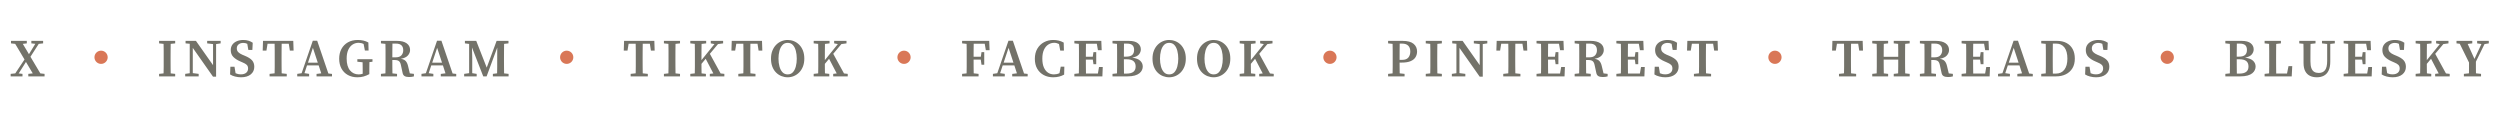
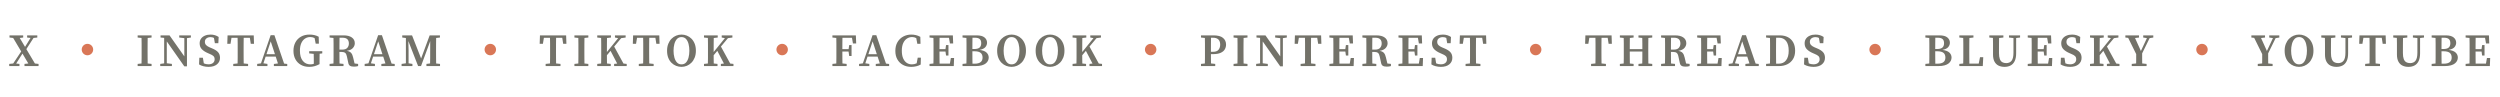
- <svg xmlns="http://www.w3.org/2000/svg" viewBox="0 0 982 44" width="982" height="44" role="img">
+ <svg xmlns="http://www.w3.org/2000/svg" viewBox="0 0 1135 44" width="1135" height="44" role="img">
  <path fill="#737269" d="M4.315 17.043V16.056H10.531V17.043L8.956 17.232L11.371 21.285L13.87 17.211L12.316 17.043V16.056H16.936V17.043L15.214 17.232L11.959 22.293L15.844 28.824L17.503 29.013V30.0H11.119V29.013L12.862 28.824L10.195 24.33L7.339 28.845L8.83 29.013V30.0H4.189V29.013L5.995 28.824L9.628 23.364L5.974 17.232Z" />
  <circle cx="39.7" cy="22.5" r="2.6" fill="#D97757" />
  <path fill="#737269" d="M62.49 17.043V16.056H68.811V17.043L67.047 17.232Q67.026 18.555 67.016 19.889Q67.005 21.222 67.005 22.587V23.49Q67.005 24.813 67.016 26.146Q67.026 27.48 67.047 28.824L68.811 29.013V30.0H62.49V29.013L64.254 28.824Q64.296 27.522 64.296 26.178Q64.296 24.834 64.296 23.49V22.587Q64.296 21.264 64.296 19.92Q64.296 18.576 64.254 17.232Z M81.375 17.043V16.056H86.667V17.043L84.882 17.316V30.105H83.664L75.726 18.807V28.719L78.036 29.013V30.0H72.744V29.013L74.529 28.761V17.19L72.891 17.043V16.056H76.965L83.685 25.59V17.316Z M94.674 30.357Q93.498 30.357 92.333 30.063Q91.167 29.769 90.369 29.244L90.495 26.22H92.112L92.532 28.761Q93.015 28.971 93.508 29.087Q94.002 29.202 94.653 29.202Q95.955 29.202 96.701 28.582Q97.446 27.963 97.446 26.913Q97.446 25.989 96.921 25.474Q96.396 24.96 95.241 24.498L94.38 24.12Q92.658 23.385 91.65 22.356Q90.642 21.327 90.642 19.668Q90.642 18.429 91.272 17.547Q91.902 16.665 93.025 16.182Q94.149 15.699 95.598 15.699Q96.69 15.699 97.624 15.993Q98.559 16.287 99.273 16.791L99.126 19.626H97.551L97.131 17.211Q96.417 16.854 95.556 16.854Q94.485 16.854 93.75 17.41Q93.015 17.967 93.015 18.996Q93.015 19.899 93.582 20.477Q94.149 21.054 95.178 21.495L96.081 21.873Q98.139 22.713 99.011 23.7Q99.882 24.687 99.882 26.241Q99.882 28.089 98.496 29.223Q97.11 30.357 94.674 30.357Z M103.185 19.878 103.311 16.056H115.197L115.323 19.878H113.853L113.433 17.169H110.64Q110.619 18.492 110.608 19.857Q110.598 21.222 110.598 22.587V23.49Q110.598 24.813 110.608 26.146Q110.619 27.48 110.64 28.803L112.635 29.013V30.0H105.894V29.013L107.868 28.803Q107.91 27.501 107.91 26.168Q107.91 24.834 107.91 23.49V22.587Q107.91 21.243 107.91 19.878Q107.91 18.513 107.868 17.169H105.096L104.655 19.878Z M116.757 30.0V29.013L118.479 28.761L122.868 15.993H124.59L128.979 28.866L130.407 29.034V30.0H124.338V29.034L126.186 28.803L125.178 25.695H120.6L119.592 28.74L121.419 29.013V30.0ZM120.978 24.603H124.821L122.91 18.786Z M140.388 30.357Q138.246 30.357 136.629 29.454Q135.012 28.551 134.12 26.913Q133.227 25.275 133.227 23.07Q133.227 20.886 134.12 19.227Q135.012 17.568 136.661 16.633Q138.309 15.699 140.556 15.699Q141.732 15.699 142.761 15.941Q143.79 16.182 144.693 16.686L144.777 19.836H143.328L142.824 17.274Q141.879 16.812 140.85 16.812Q139.548 16.812 138.477 17.515Q137.406 18.219 136.786 19.595Q136.167 20.97 136.167 23.007Q136.167 26.073 137.48 27.648Q138.792 29.223 140.892 29.223Q141.711 29.223 142.467 28.971V28.173Q142.467 27.249 142.457 26.314Q142.446 25.38 142.425 24.456L140.367 24.246V23.259H146.31V24.246L145.113 24.393Q145.092 25.338 145.082 26.283Q145.071 27.228 145.071 28.215V29.118Q143.979 29.706 142.866 30.032Q141.753 30.357 140.388 30.357Z M155.514 17.127H154.149Q154.128 18.471 154.118 19.825Q154.107 21.18 154.107 22.524H155.346Q156.984 22.524 157.688 21.715Q158.391 20.907 158.391 19.752Q158.391 17.127 155.514 17.127ZM149.634 17.043V16.056H155.955Q158.391 16.056 159.735 17.011Q161.079 17.967 161.079 19.647Q161.079 20.802 160.218 21.789Q159.357 22.776 157.425 23.091Q158.769 23.301 159.399 24.015Q160.029 24.729 160.323 26.094L160.974 28.824L162.591 29.013V30.0Q162.087 30.126 161.688 30.189Q161.289 30.252 160.68 30.252Q159.525 30.252 158.906 29.874Q158.286 29.496 158.118 28.53L157.488 25.611Q157.257 24.435 156.701 24.005Q156.144 23.574 155.031 23.574H154.107Q154.107 24.981 154.118 26.273Q154.128 27.564 154.149 28.824L155.955 29.013V30.0H149.634V29.013L151.398 28.824Q151.44 27.522 151.44 26.178Q151.44 24.834 151.44 23.49V22.587Q151.44 21.264 151.44 19.92Q151.44 18.576 151.398 17.232Z M165.558 30.0V29.013L167.28 28.761L171.669 15.993H173.391L177.78 28.866L179.208 29.034V30.0H173.139V29.034L174.987 28.803L173.979 25.695H169.401L168.393 28.74L170.22 29.013V30.0ZM169.779 24.603H173.622L171.711 18.786Z M182.322 30.0V29.013L184.275 28.74V17.253L182.616 17.043V16.056H187.068L191.184 26.556L195.069 16.056H199.731V17.043L198.009 17.232Q197.988 18.555 197.977 19.889Q197.967 21.222 197.967 22.587V23.49Q197.967 24.834 197.977 26.168Q197.988 27.501 198.009 28.824L199.773 29.013V30.0H193.599V29.013L195.258 28.803Q195.3 27.501 195.3 26.209Q195.3 24.918 195.3 23.7L195.321 18.681L191.142 30.0H189.819L185.388 18.639L185.493 22.818V28.74L187.236 29.013V30.0Z" />
  <circle cx="222.6" cy="22.5" r="2.6" fill="#D97757" />
  <path fill="#737269" d="M245.012 19.878 245.138 16.056H257.024L257.15 19.878H255.68L255.26 17.169H252.467Q252.446 18.492 252.435 19.857Q252.425 21.222 252.425 22.587V23.49Q252.425 24.813 252.435 26.146Q252.446 27.48 252.467 28.803L254.462 29.013V30.0H247.721V29.013L249.695 28.803Q249.737 27.501 249.737 26.168Q249.737 24.834 249.737 23.49V22.587Q249.737 21.243 249.737 19.878Q249.737 18.513 249.695 17.169H246.923L246.482 19.878Z M260.789 17.043V16.056H267.11V17.043L265.346 17.232Q265.325 18.555 265.314 19.889Q265.304 21.222 265.304 22.587V23.49Q265.304 24.813 265.314 26.146Q265.325 27.48 265.346 28.824L267.11 29.013V30.0H260.789V29.013L262.553 28.824Q262.595 27.522 262.595 26.178Q262.595 24.834 262.595 23.49V22.587Q262.595 21.264 262.595 19.92Q262.595 18.576 262.553 17.232Z M271.148 17.043V16.056H277.385V17.043L275.579 17.253Q275.558 18.555 275.548 19.889Q275.537 21.222 275.537 22.587V23.616L280.64 17.316L279.191 17.043V16.056H284.042V17.043L282.026 17.316L278.834 21.138L283.055 28.845L284.525 29.013V30.0H278.813V29.013L280.199 28.845L277.196 23.091L275.537 25.086Q275.537 25.968 275.548 26.902Q275.558 27.837 275.579 28.824L277.28 29.013V30.0H271.148V29.013L272.912 28.824Q272.954 27.522 272.954 26.178Q272.954 24.834 272.954 23.49V22.587Q272.954 21.264 272.954 19.92Q272.954 18.576 272.912 17.232Z M287.303 19.878 287.429 16.056H299.315L299.441 19.878H297.971L297.551 17.169H294.758Q294.737 18.492 294.726 19.857Q294.716 21.222 294.716 22.587V23.49Q294.716 24.813 294.726 26.146Q294.737 27.48 294.758 28.803L296.753 29.013V30.0H290.012V29.013L291.986 28.803Q292.028 27.501 292.028 26.168Q292.028 24.834 292.028 23.49V22.587Q292.028 21.243 292.028 19.878Q292.028 18.513 291.986 17.169H289.214L288.773 19.878Z M309.401 30.357Q308.141 30.357 306.965 29.895Q305.789 29.433 304.855 28.509Q303.92 27.585 303.385 26.22Q302.849 24.855 302.849 23.028Q302.849 21.264 303.395 19.899Q303.941 18.534 304.865 17.599Q305.789 16.665 306.965 16.182Q308.141 15.699 309.401 15.699Q310.64 15.699 311.805 16.161Q312.971 16.623 313.905 17.547Q314.84 18.471 315.386 19.846Q315.932 21.222 315.932 23.028Q315.932 24.792 315.386 26.157Q314.84 27.522 313.916 28.456Q312.992 29.391 311.827 29.874Q310.661 30.357 309.401 30.357ZM309.401 29.223Q310.682 29.223 311.459 28.362Q312.236 27.501 312.603 26.094Q312.971 24.687 312.971 23.028Q312.971 21.369 312.603 19.962Q312.236 18.555 311.459 17.694Q310.682 16.833 309.401 16.833Q308.141 16.833 307.343 17.694Q306.545 18.555 306.167 19.962Q305.789 21.369 305.789 23.028Q305.789 24.687 306.167 26.094Q306.545 27.501 307.343 28.362Q308.141 29.223 309.401 29.223Z M319.613 17.043V16.056H325.85V17.043L324.044 17.253Q324.023 18.555 324.012 19.889Q324.002 21.222 324.002 22.587V23.616L329.105 17.316L327.656 17.043V16.056H332.507V17.043L330.491 17.316L327.299 21.138L331.52 28.845L332.99 29.013V30.0H327.278V29.013L328.664 28.845L325.661 23.091L324.002 25.086Q324.002 25.968 324.012 26.902Q324.023 27.837 324.044 28.824L325.745 29.013V30.0H319.613V29.013L321.377 28.824Q321.419 27.522 321.419 26.178Q321.419 24.834 321.419 23.49V22.587Q321.419 21.264 321.419 19.92Q321.419 18.576 321.377 17.232Z" />
  <circle cx="355.1" cy="22.5" r="2.6" fill="#D97757" />
  <path fill="#737269" d="M377.914 17.043V16.056H388.561L388.708 19.731H387.238L386.797 17.169H382.471Q382.45 18.492 382.439 19.815Q382.429 21.138 382.429 22.293H385.264L385.537 20.466H386.608V25.422H385.537L385.243 23.406H382.429Q382.429 24.897 382.439 26.209Q382.45 27.522 382.471 28.803L384.382 29.013V30.0H377.914V29.013L379.678 28.824Q379.72 27.522 379.72 26.178Q379.72 24.834 379.72 23.49V22.587Q379.72 21.264 379.72 19.92Q379.72 18.576 379.678 17.232Z M390.016 30.0V29.013L391.738 28.761L396.127 15.993H397.849L402.238 28.866L403.666 29.034V30.0H397.597V29.034L399.445 28.803L398.437 25.695H393.859L392.851 28.74L394.678 29.013V30.0ZM394.237 24.603H398.08L396.169 18.786Z M413.689 30.357Q411.61 30.357 409.983 29.486Q408.355 28.614 407.421 26.997Q406.486 25.38 406.486 23.112Q406.486 20.781 407.462 19.122Q408.439 17.463 410.087 16.581Q411.736 15.699 413.731 15.699Q414.76 15.699 415.789 15.93Q416.818 16.161 417.826 16.728L417.91 19.878H416.461L415.978 17.295Q415.033 16.812 414.109 16.812Q412.849 16.812 411.778 17.494Q410.707 18.177 410.067 19.552Q409.426 20.928 409.426 23.028Q409.426 25.128 410.035 26.504Q410.644 27.879 411.673 28.551Q412.702 29.223 413.983 29.223Q414.529 29.223 415.075 29.108Q415.621 28.992 416.167 28.74L416.65 26.178H418.078L417.994 29.307Q417.091 29.811 416.01 30.084Q414.928 30.357 413.689 30.357Z M422.011 17.043V16.056H432.595L432.742 19.731H431.272L430.831 17.169H426.568Q426.547 18.492 426.536 19.815Q426.526 21.138 426.526 22.293H429.235L429.508 20.466H430.6V25.212H429.508L429.256 23.406H426.526Q426.526 24.918 426.536 26.252Q426.547 27.585 426.568 28.887H431.251L431.692 26.325H433.162L433.015 30.0H422.011V29.013L423.775 28.824Q423.817 27.522 423.817 26.178Q423.817 24.834 423.817 23.49V22.587Q423.817 21.264 423.817 19.92Q423.817 18.576 423.775 17.232Z M442.429 23.28H441.463Q441.463 24.834 441.473 26.209Q441.484 27.585 441.505 28.908H442.513Q446.083 28.908 446.083 26.136Q446.083 24.687 445.201 23.983Q444.319 23.28 442.429 23.28ZM442.639 17.127H441.505Q441.484 18.471 441.473 19.804Q441.463 21.138 441.463 22.251H442.324Q443.962 22.251 444.718 21.6Q445.474 20.949 445.474 19.605Q445.474 18.303 444.77 17.715Q444.067 17.127 442.639 17.127ZM436.99 17.043V16.056H443.395Q445.81 16.056 446.965 17.001Q448.12 17.946 448.12 19.395Q448.12 20.487 447.364 21.39Q446.608 22.293 444.718 22.65Q446.923 22.944 447.899 23.878Q448.876 24.813 448.876 26.136Q448.876 26.829 448.572 27.511Q448.267 28.194 447.584 28.761Q446.902 29.328 445.736 29.664Q444.571 30.0 442.849 30.0H436.99V29.013L438.754 28.824Q438.796 27.501 438.796 26.157Q438.796 24.813 438.796 23.448V22.629Q438.796 21.285 438.796 19.931Q438.796 18.576 438.754 17.232Z M459.256 30.357Q457.996 30.357 456.82 29.895Q455.644 29.433 454.709 28.509Q453.775 27.585 453.239 26.22Q452.704 24.855 452.704 23.028Q452.704 21.264 453.25 19.899Q453.796 18.534 454.72 17.599Q455.644 16.665 456.82 16.182Q457.996 15.699 459.256 15.699Q460.495 15.699 461.66 16.161Q462.826 16.623 463.76 17.547Q464.695 18.471 465.241 19.846Q465.787 21.222 465.787 23.028Q465.787 24.792 465.241 26.157Q464.695 27.522 463.771 28.456Q462.847 29.391 461.681 29.874Q460.516 30.357 459.256 30.357ZM459.256 29.223Q460.537 29.223 461.314 28.362Q462.091 27.501 462.458 26.094Q462.826 24.687 462.826 23.028Q462.826 21.369 462.458 19.962Q462.091 18.555 461.314 17.694Q460.537 16.833 459.256 16.833Q457.996 16.833 457.198 17.694Q456.4 18.555 456.022 19.962Q455.644 21.369 455.644 23.028Q455.644 24.687 456.022 26.094Q456.4 27.501 457.198 28.362Q457.996 29.223 459.256 29.223Z M476.734 30.357Q475.474 30.357 474.298 29.895Q473.122 29.433 472.188 28.509Q471.253 27.585 470.717 26.22Q470.182 24.855 470.182 23.028Q470.182 21.264 470.728 19.899Q471.274 18.534 472.198 17.599Q473.122 16.665 474.298 16.182Q475.474 15.699 476.734 15.699Q477.973 15.699 479.138 16.161Q480.304 16.623 481.238 17.547Q482.173 18.471 482.719 19.846Q483.265 21.222 483.265 23.028Q483.265 24.792 482.719 26.157Q482.173 27.522 481.249 28.456Q480.325 29.391 479.159 29.874Q477.994 30.357 476.734 30.357ZM476.734 29.223Q478.015 29.223 478.792 28.362Q479.569 27.501 479.936 26.094Q480.304 24.687 480.304 23.028Q480.304 21.369 479.936 19.962Q479.569 18.555 478.792 17.694Q478.015 16.833 476.734 16.833Q475.474 16.833 474.676 17.694Q473.878 18.555 473.5 19.962Q473.122 21.369 473.122 23.028Q473.122 24.687 473.5 26.094Q473.878 27.501 474.676 28.362Q475.474 29.223 476.734 29.223Z M486.946 17.043V16.056H493.183V17.043L491.377 17.253Q491.356 18.555 491.345 19.889Q491.335 21.222 491.335 22.587V23.616L496.438 17.316L494.989 17.043V16.056H499.84V17.043L497.824 17.316L494.632 21.138L498.853 28.845L500.323 29.013V30.0H494.611V29.013L495.997 28.845L492.994 23.091L491.335 25.086Q491.335 25.968 491.345 26.902Q491.356 27.837 491.377 28.824L493.078 29.013V30.0H486.946V29.013L488.71 28.824Q488.752 27.522 488.752 26.178Q488.752 24.834 488.752 23.49V22.587Q488.752 21.264 488.752 19.92Q488.752 18.576 488.71 17.232Z" />
  <circle cx="522.4" cy="22.5" r="2.6" fill="#D97757" />
  <path fill="#737269" d="M550.707 17.127H549.804Q549.783 18.471 549.773 19.846Q549.762 21.222 549.762 22.587V23.511H550.791Q552.45 23.511 553.206 22.597Q553.962 21.684 553.962 20.235Q553.962 18.744 553.154 17.935Q552.345 17.127 550.707 17.127ZM545.247 17.043V16.056H550.917Q553.878 16.056 555.254 17.211Q556.629 18.366 556.629 20.235Q556.629 21.411 556.052 22.409Q555.474 23.406 554.151 23.994Q552.828 24.582 550.623 24.582H549.762Q549.762 25.611 549.773 26.651Q549.783 27.69 549.804 28.803L551.715 29.013V30.0H545.247V29.013L547.011 28.824Q547.053 27.522 547.053 26.178Q547.053 24.834 547.053 23.49V22.587Q547.053 21.264 547.053 19.92Q547.053 18.576 547.011 17.232Z M560.037 17.043V16.056H566.358V17.043L564.594 17.232Q564.573 18.555 564.562 19.889Q564.552 21.222 564.552 22.587V23.49Q564.552 24.813 564.562 26.146Q564.573 27.48 564.594 28.824L566.358 29.013V30.0H560.037V29.013L561.801 28.824Q561.843 27.522 561.843 26.178Q561.843 24.834 561.843 23.49V22.587Q561.843 21.264 561.843 19.92Q561.843 18.576 561.801 17.232Z M578.922 17.043V16.056H584.214V17.043L582.429 17.316V30.105H581.211L573.273 18.807V28.719L575.583 29.013V30.0H570.291V29.013L572.076 28.761V17.19L570.438 17.043V16.056H574.512L581.232 25.59V17.316Z M587.769 19.878 587.895 16.056H599.781L599.907 19.878H598.437L598.017 17.169H595.224Q595.203 18.492 595.193 19.857Q595.182 21.222 595.182 22.587V23.49Q595.182 24.813 595.193 26.146Q595.203 27.48 595.224 28.803L597.219 29.013V30.0H590.478V29.013L592.452 28.803Q592.494 27.501 592.494 26.168Q592.494 24.834 592.494 23.49V22.587Q592.494 21.243 592.494 19.878Q592.494 18.513 592.452 17.169H589.68L589.239 19.878Z M603.546 17.043V16.056H614.13L614.277 19.731H612.807L612.366 17.169H608.103Q608.082 18.492 608.072 19.815Q608.061 21.138 608.061 22.293H610.77L611.043 20.466H612.135V25.212H611.043L610.791 23.406H608.061Q608.061 24.918 608.072 26.252Q608.082 27.585 608.103 28.887H612.786L613.227 26.325H614.697L614.55 30.0H603.546V29.013L605.31 28.824Q605.352 27.522 605.352 26.178Q605.352 24.834 605.352 23.49V22.587Q605.352 21.264 605.352 19.92Q605.352 18.576 605.31 17.232Z M624.405 17.127H623.04Q623.019 18.471 623.009 19.825Q622.998 21.18 622.998 22.524H624.237Q625.875 22.524 626.579 21.715Q627.282 20.907 627.282 19.752Q627.282 17.127 624.405 17.127ZM618.525 17.043V16.056H624.846Q627.282 16.056 628.626 17.011Q629.97 17.967 629.97 19.647Q629.97 20.802 629.109 21.789Q628.248 22.776 626.316 23.091Q627.66 23.301 628.29 24.015Q628.92 24.729 629.214 26.094L629.865 28.824L631.482 29.013V30.0Q630.978 30.126 630.579 30.189Q630.18 30.252 629.571 30.252Q628.416 30.252 627.797 29.874Q627.177 29.496 627.009 28.53L626.379 25.611Q626.148 24.435 625.591 24.005Q625.035 23.574 623.922 23.574H622.998Q622.998 24.981 623.009 26.273Q623.019 27.564 623.04 28.824L624.846 29.013V30.0H618.525V29.013L620.289 28.824Q620.331 27.522 620.331 26.178Q620.331 24.834 620.331 23.49V22.587Q620.331 21.264 620.331 19.92Q620.331 18.576 620.289 17.232Z M634.911 17.043V16.056H645.495L645.642 19.731H644.172L643.731 17.169H639.468Q639.447 18.492 639.437 19.815Q639.426 21.138 639.426 22.293H642.135L642.408 20.466H643.5V25.212H642.408L642.156 23.406H639.426Q639.426 24.918 639.437 26.252Q639.447 27.585 639.468 28.887H644.151L644.592 26.325H646.062L645.915 30.0H634.911V29.013L636.675 28.824Q636.717 27.522 636.717 26.178Q636.717 24.834 636.717 23.49V22.587Q636.717 21.264 636.717 19.92Q636.717 18.576 636.675 17.232Z M654.153 30.357Q652.977 30.357 651.812 30.063Q650.646 29.769 649.848 29.244L649.974 26.22H651.591L652.011 28.761Q652.494 28.971 652.987 29.087Q653.481 29.202 654.132 29.202Q655.434 29.202 656.18 28.582Q656.925 27.963 656.925 26.913Q656.925 25.989 656.4 25.474Q655.875 24.96 654.72 24.498L653.859 24.12Q652.137 23.385 651.129 22.356Q650.121 21.327 650.121 19.668Q650.121 18.429 650.751 17.547Q651.381 16.665 652.505 16.182Q653.628 15.699 655.077 15.699Q656.169 15.699 657.103 15.993Q658.038 16.287 658.752 16.791L658.605 19.626H657.03L656.61 17.211Q655.896 16.854 655.035 16.854Q653.964 16.854 653.229 17.41Q652.494 17.967 652.494 18.996Q652.494 19.899 653.061 20.477Q653.628 21.054 654.657 21.495L655.56 21.873Q657.618 22.713 658.49 23.7Q659.361 24.687 659.361 26.241Q659.361 28.089 657.975 29.223Q656.589 30.357 654.153 30.357Z M662.664 19.878 662.79 16.056H674.676L674.802 19.878H673.332L672.912 17.169H670.119Q670.098 18.492 670.088 19.857Q670.077 21.222 670.077 22.587V23.49Q670.077 24.813 670.088 26.146Q670.098 27.48 670.119 28.803L672.114 29.013V30.0H665.373V29.013L667.347 28.803Q667.389 27.501 667.389 26.168Q667.389 24.834 667.389 23.49V22.587Q667.389 21.243 667.389 19.878Q667.389 18.513 667.347 17.169H664.575L664.134 19.878Z" />
  <circle cx="697.2" cy="22.5" r="2.6" fill="#D97757" />
  <path fill="#737269" d="M719.642 19.878 719.768 16.056H731.654L731.78 19.878H730.31L729.89 17.169H727.097Q727.076 18.492 727.065 19.857Q727.055 21.222 727.055 22.587V23.49Q727.055 24.813 727.065 26.146Q727.076 27.48 727.097 28.803L729.092 29.013V30.0H722.351V29.013L724.325 28.803Q724.367 27.501 724.367 26.168Q724.367 24.834 724.367 23.49V22.587Q724.367 21.243 724.367 19.878Q724.367 18.513 724.325 17.169H721.553L721.112 19.878Z M743.861 17.043V16.056H750.119V17.043L748.355 17.232Q748.334 18.555 748.323 19.889Q748.313 21.222 748.313 22.587V23.49Q748.313 24.813 748.323 26.146Q748.334 27.48 748.355 28.824L750.119 29.013V30.0H743.861V29.013L745.583 28.824Q745.625 27.501 745.625 26.136Q745.625 24.771 745.625 23.406H739.913Q739.913 24.918 739.923 26.241Q739.934 27.564 739.955 28.824L741.656 29.013V30.0H735.419V29.013L737.162 28.824Q737.204 27.522 737.204 26.178Q737.204 24.834 737.204 23.49V22.587Q737.204 21.264 737.204 19.92Q737.204 18.576 737.162 17.232L735.419 17.043V16.056H741.656V17.043L739.955 17.232Q739.934 18.534 739.923 19.846Q739.913 21.159 739.913 22.314H745.625Q745.625 21.012 745.625 19.742Q745.625 18.471 745.583 17.232Z M760.016 17.127H758.651Q758.63 18.471 758.62 19.825Q758.609 21.18 758.609 22.524H759.848Q761.486 22.524 762.189 21.715Q762.893 20.907 762.893 19.752Q762.893 17.127 760.016 17.127ZM754.136 17.043V16.056H760.457Q762.893 16.056 764.237 17.011Q765.581 17.967 765.581 19.647Q765.581 20.802 764.72 21.789Q763.859 22.776 761.927 23.091Q763.271 23.301 763.901 24.015Q764.531 24.729 764.825 26.094L765.476 28.824L767.093 29.013V30.0Q766.589 30.126 766.19 30.189Q765.791 30.252 765.182 30.252Q764.027 30.252 763.408 29.874Q762.788 29.496 762.62 28.53L761.99 25.611Q761.759 24.435 761.202 24.005Q760.646 23.574 759.533 23.574H758.609Q758.609 24.981 758.62 26.273Q758.63 27.564 758.651 28.824L760.457 29.013V30.0H754.136V29.013L755.9 28.824Q755.942 27.522 755.942 26.178Q755.942 24.834 755.942 23.49V22.587Q755.942 21.264 755.942 19.92Q755.942 18.576 755.9 17.232Z M770.522 17.043V16.056H781.106L781.253 19.731H779.783L779.342 17.169H775.079Q775.058 18.492 775.047 19.815Q775.037 21.138 775.037 22.293H777.746L778.019 20.466H779.111V25.212H778.019L777.767 23.406H775.037Q775.037 24.918 775.047 26.252Q775.058 27.585 775.079 28.887H779.762L780.203 26.325H781.673L781.526 30.0H770.522V29.013L772.286 28.824Q772.328 27.522 772.328 26.178Q772.328 24.834 772.328 23.49V22.587Q772.328 21.264 772.328 19.92Q772.328 18.576 772.286 17.232Z M784.829 30.0V29.013L786.551 28.761L790.94 15.993H792.662L797.051 28.866L798.479 29.034V30.0H792.41V29.034L794.258 28.803L793.25 25.695H788.672L787.664 28.74L789.491 29.013V30.0ZM789.05 24.603H792.893L790.982 18.786Z M806.318 23.322Q806.318 24.771 806.328 26.157Q806.339 27.543 806.36 28.908H807.557Q809.699 28.908 810.885 27.364Q812.072 25.821 812.072 23.028Q812.072 20.151 810.906 18.639Q809.741 17.127 807.683 17.127H806.36Q806.339 18.471 806.328 19.846Q806.318 21.222 806.318 22.587ZM801.803 17.043V16.056H808.019Q810.14 16.056 811.704 16.875Q813.269 17.694 814.13 19.258Q814.991 20.823 814.991 23.028Q814.991 25.254 814.046 26.808Q813.101 28.362 811.442 29.181Q809.783 30.0 807.62 30.0H801.803V29.013L803.567 28.824Q803.609 27.501 803.609 26.136Q803.609 24.771 803.609 23.322V22.587Q803.609 21.264 803.609 19.92Q803.609 18.576 803.567 17.232Z M823.334 30.357Q822.158 30.357 820.992 30.063Q819.827 29.769 819.029 29.244L819.155 26.22H820.772L821.192 28.761Q821.675 28.971 822.168 29.087Q822.662 29.202 823.313 29.202Q824.615 29.202 825.361 28.582Q826.106 27.963 826.106 26.913Q826.106 25.989 825.581 25.474Q825.056 24.96 823.901 24.498L823.04 24.12Q821.318 23.385 820.31 22.356Q819.302 21.327 819.302 19.668Q819.302 18.429 819.932 17.547Q820.562 16.665 821.685 16.182Q822.809 15.699 824.258 15.699Q825.35 15.699 826.284 15.993Q827.219 16.287 827.933 16.791L827.786 19.626H826.211L825.791 17.211Q825.077 16.854 824.216 16.854Q823.145 16.854 822.41 17.41Q821.675 17.967 821.675 18.996Q821.675 19.899 822.242 20.477Q822.809 21.054 823.838 21.495L824.741 21.873Q826.799 22.713 827.67 23.7Q828.542 24.687 828.542 26.241Q828.542 28.089 827.156 29.223Q825.77 30.357 823.334 30.357Z" />
  <circle cx="851.3" cy="22.5" r="2.6" fill="#D97757" />
  <path fill="#737269" d="M879.556 23.28H878.59Q878.59 24.834 878.601 26.209Q878.611 27.585 878.632 28.908H879.64Q883.21 28.908 883.21 26.136Q883.21 24.687 882.328 23.983Q881.446 23.28 879.556 23.28ZM879.766 17.127H878.632Q878.611 18.471 878.601 19.804Q878.59 21.138 878.59 22.251H879.451Q881.089 22.251 881.845 21.6Q882.601 20.949 882.601 19.605Q882.601 18.303 881.898 17.715Q881.194 17.127 879.766 17.127ZM874.117 17.043V16.056H880.522Q882.937 16.056 884.092 17.001Q885.247 17.946 885.247 19.395Q885.247 20.487 884.491 21.39Q883.735 22.293 881.845 22.65Q884.05 22.944 885.026 23.878Q886.003 24.813 886.003 26.136Q886.003 26.829 885.698 27.511Q885.394 28.194 884.712 28.761Q884.029 29.328 882.863 29.664Q881.698 30.0 879.976 30.0H874.117V29.013L875.881 28.824Q875.923 27.501 875.923 26.157Q875.923 24.813 875.923 23.448V22.629Q875.923 21.285 875.923 19.931Q875.923 18.576 875.881 17.232Z M889.537 17.043V16.056H895.942V17.043L894.094 17.253Q894.073 18.576 894.062 19.91Q894.052 21.243 894.052 22.587V23.868Q894.052 24.981 894.062 26.273Q894.073 27.564 894.094 28.887H898.336L898.924 25.968H900.394L900.184 30.0H889.537V29.013L891.301 28.824Q891.343 27.501 891.343 26.209Q891.343 24.918 891.343 23.7V22.587Q891.343 21.222 891.343 19.889Q891.343 18.555 891.301 17.232Z M912.076 17.043V16.056H917.116V17.043L915.331 17.253V24.162Q915.331 26.367 914.669 27.732Q914.008 29.097 912.822 29.727Q911.635 30.357 910.06 30.357Q908.527 30.357 907.351 29.79Q906.175 29.223 905.503 27.984Q904.831 26.745 904.831 24.75V22.461Q904.831 21.159 904.831 19.846Q904.831 18.534 904.789 17.211L903.151 17.043V16.056H909.535V17.043L907.582 17.253Q907.561 18.534 907.551 19.836Q907.54 21.138 907.54 22.461V24.099Q907.54 25.8 907.918 26.797Q908.296 27.795 909.031 28.226Q909.766 28.656 910.795 28.656Q912.412 28.656 913.263 27.575Q914.113 26.493 914.113 23.889V17.274Z M920.587 17.043V16.056H931.171L931.318 19.731H929.848L929.407 17.169H925.144Q925.123 18.492 925.112 19.815Q925.102 21.138 925.102 22.293H927.811L928.084 20.466H929.176V25.212H928.084L927.832 23.406H925.102Q925.102 24.918 925.112 26.252Q925.123 27.585 925.144 28.887H929.827L930.268 26.325H931.738L931.591 30.0H920.587V29.013L922.351 28.824Q922.393 27.522 922.393 26.178Q922.393 24.834 922.393 23.49V22.587Q922.393 21.264 922.393 19.92Q922.393 18.576 922.351 17.232Z M939.829 30.357Q938.653 30.357 937.487 30.063Q936.322 29.769 935.524 29.244L935.65 26.22H937.267L937.687 28.761Q938.17 28.971 938.663 29.087Q939.157 29.202 939.808 29.202Q941.11 29.202 941.856 28.582Q942.601 27.963 942.601 26.913Q942.601 25.989 942.076 25.474Q941.551 24.96 940.396 24.498L939.535 24.12Q937.813 23.385 936.805 22.356Q935.797 21.327 935.797 19.668Q935.797 18.429 936.427 17.547Q937.057 16.665 938.18 16.182Q939.304 15.699 940.753 15.699Q941.845 15.699 942.779 15.993Q943.714 16.287 944.428 16.791L944.281 19.626H942.706L942.286 17.211Q941.572 16.854 940.711 16.854Q939.64 16.854 938.905 17.41Q938.17 17.967 938.17 18.996Q938.17 19.899 938.737 20.477Q939.304 21.054 940.333 21.495L941.236 21.873Q943.294 22.713 944.165 23.7Q945.037 24.687 945.037 26.241Q945.037 28.089 943.651 29.223Q942.265 30.357 939.829 30.357Z M948.865 17.043V16.056H955.102V17.043L953.296 17.253Q953.275 18.555 953.264 19.889Q953.254 21.222 953.254 22.587V23.616L958.357 17.316L956.908 17.043V16.056H961.759V17.043L959.743 17.316L956.551 21.138L960.772 28.845L962.242 29.013V30.0H956.53V29.013L957.916 28.845L954.913 23.091L953.254 25.086Q953.254 25.968 953.264 26.902Q953.275 27.837 953.296 28.824L954.997 29.013V30.0H948.865V29.013L950.629 28.824Q950.671 27.522 950.671 26.178Q950.671 24.834 950.671 23.49V22.587Q950.671 21.264 950.671 19.92Q950.671 18.576 950.629 17.232Z M964.915 17.043V16.056H971.11V17.043L969.304 17.253L971.971 23.154L974.701 17.295L973.021 17.043V16.056H977.599V17.043L975.919 17.316L972.538 24.225Q972.538 25.632 972.538 26.724Q972.538 27.816 972.559 28.803L974.554 29.013V30.0H967.813V29.013L969.808 28.803Q969.829 27.879 969.829 26.861Q969.829 25.842 969.829 24.561L966.196 17.19Z" />
+   <circle cx="999.7" cy="22.5" r="2.6" fill="#D97757" />
+   <path fill="#737269" d="M1022.124 17.043V16.056H1028.319V17.043L1026.513 17.253L1029.18 23.154L1031.91 17.295L1030.23 17.043V16.056H1034.808V17.043L1033.128 17.316L1029.747 24.225Q1029.747 25.632 1029.747 26.724Q1029.747 27.816 1029.768 28.803L1031.763 29.013V30.0H1025.022V29.013L1027.017 28.803Q1027.038 27.879 1027.038 26.861Q1027.038 25.842 1027.038 24.561L1023.405 17.19Z M1043.781 30.357Q1042.521 30.357 1041.345 29.895Q1040.169 29.433 1039.235 28.509Q1038.3 27.585 1037.764 26.22Q1037.229 24.855 1037.229 23.028Q1037.229 21.264 1037.775 19.899Q1038.321 18.534 1039.245 17.599Q1040.169 16.665 1041.345 16.182Q1042.521 15.699 1043.781 15.699Q1045.02 15.699 1046.186 16.161Q1047.351 16.623 1048.285 17.547Q1049.22 18.471 1049.766 19.846Q1050.312 21.222 1050.312 23.028Q1050.312 24.792 1049.766 26.157Q1049.22 27.522 1048.296 28.456Q1047.372 29.391 1046.206 29.874Q1045.041 30.357 1043.781 30.357ZM1043.781 29.223Q1045.062 29.223 1045.839 28.362Q1046.616 27.501 1046.983 26.094Q1047.351 24.687 1047.351 23.028Q1047.351 21.369 1046.983 19.962Q1046.616 18.555 1045.839 17.694Q1045.062 16.833 1043.781 16.833Q1042.521 16.833 1041.723 17.694Q1040.925 18.555 1040.547 19.962Q1040.169 21.369 1040.169 23.028Q1040.169 24.687 1040.547 26.094Q1040.925 27.501 1041.723 28.362Q1042.521 29.223 1043.781 29.223Z M1062.792 17.043V16.056H1067.832V17.043L1066.047 17.253V24.162Q1066.047 26.367 1065.385 27.732Q1064.724 29.097 1063.537 29.727Q1062.351 30.357 1060.776 30.357Q1059.243 30.357 1058.067 29.79Q1056.891 29.223 1056.219 27.984Q1055.547 26.745 1055.547 24.75V22.461Q1055.547 21.159 1055.547 19.846Q1055.547 18.534 1055.505 17.211L1053.867 17.043V16.056H1060.251V17.043L1058.298 17.253Q1058.277 18.534 1058.267 19.836Q1058.256 21.138 1058.256 22.461V24.099Q1058.256 25.8 1058.634 26.797Q1059.012 27.795 1059.747 28.226Q1060.482 28.656 1061.511 28.656Q1063.128 28.656 1063.978 27.575Q1064.829 26.493 1064.829 23.889V17.274Z M1071.072 19.878 1071.198 16.056H1083.084L1083.21 19.878H1081.74L1081.32 17.169H1078.527Q1078.506 18.492 1078.495 19.857Q1078.485 21.222 1078.485 22.587V23.49Q1078.485 24.813 1078.495 26.146Q1078.506 27.48 1078.527 28.803L1080.522 29.013V30.0H1073.781V29.013L1075.755 28.803Q1075.797 27.501 1075.797 26.168Q1075.797 24.834 1075.797 23.49V22.587Q1075.797 21.243 1075.797 19.878Q1075.797 18.513 1075.755 17.169H1072.983L1072.542 19.878Z M1095.459 17.043V16.056H1100.499V17.043L1098.714 17.253V24.162Q1098.714 26.367 1098.052 27.732Q1097.391 29.097 1096.204 29.727Q1095.018 30.357 1093.443 30.357Q1091.91 30.357 1090.734 29.79Q1089.558 29.223 1088.886 27.984Q1088.214 26.745 1088.214 24.75V22.461Q1088.214 21.159 1088.214 19.846Q1088.214 18.534 1088.172 17.211L1086.534 17.043V16.056H1092.918V17.043L1090.965 17.253Q1090.944 18.534 1090.934 19.836Q1090.923 21.138 1090.923 22.461V24.099Q1090.923 25.8 1091.301 26.797Q1091.679 27.795 1092.414 28.226Q1093.149 28.656 1094.178 28.656Q1095.795 28.656 1096.645 27.575Q1097.496 26.493 1097.496 23.889V17.274Z M1109.409 23.28H1108.443Q1108.443 24.834 1108.454 26.209Q1108.464 27.585 1108.485 28.908H1109.493Q1113.063 28.908 1113.063 26.136Q1113.063 24.687 1112.181 23.983Q1111.299 23.28 1109.409 23.28ZM1109.619 17.127H1108.485Q1108.464 18.471 1108.454 19.804Q1108.443 21.138 1108.443 22.251H1109.304Q1110.942 22.251 1111.698 21.6Q1112.454 20.949 1112.454 19.605Q1112.454 18.303 1111.751 17.715Q1111.047 17.127 1109.619 17.127ZM1103.97 17.043V16.056H1110.375Q1112.79 16.056 1113.945 17.001Q1115.1 17.946 1115.1 19.395Q1115.1 20.487 1114.344 21.39Q1113.588 22.293 1111.698 22.65Q1113.903 22.944 1114.88 23.878Q1115.856 24.813 1115.856 26.136Q1115.856 26.829 1115.552 27.511Q1115.247 28.194 1114.564 28.761Q1113.882 29.328 1112.716 29.664Q1111.551 30.0 1109.829 30.0H1103.97V29.013L1105.734 28.824Q1105.776 27.501 1105.776 26.157Q1105.776 24.813 1105.776 23.448V22.629Q1105.776 21.285 1105.776 19.931Q1105.776 18.576 1105.734 17.232Z M1119.39 17.043V16.056H1129.974L1130.121 19.731H1128.651L1128.21 17.169H1123.947Q1123.926 18.492 1123.916 19.815Q1123.905 21.138 1123.905 22.293H1126.614L1126.887 20.466H1127.979V25.212H1126.887L1126.635 23.406H1123.905Q1123.905 24.918 1123.916 26.252Q1123.926 27.585 1123.947 28.887H1128.63L1129.071 26.325H1130.541L1130.394 30.0H1119.39V29.013L1121.154 28.824Q1121.196 27.522 1121.196 26.178Q1121.196 24.834 1121.196 23.49V22.587Q1121.196 21.264 1121.196 19.92Q1121.196 18.576 1121.154 17.232Z" />
</svg>
